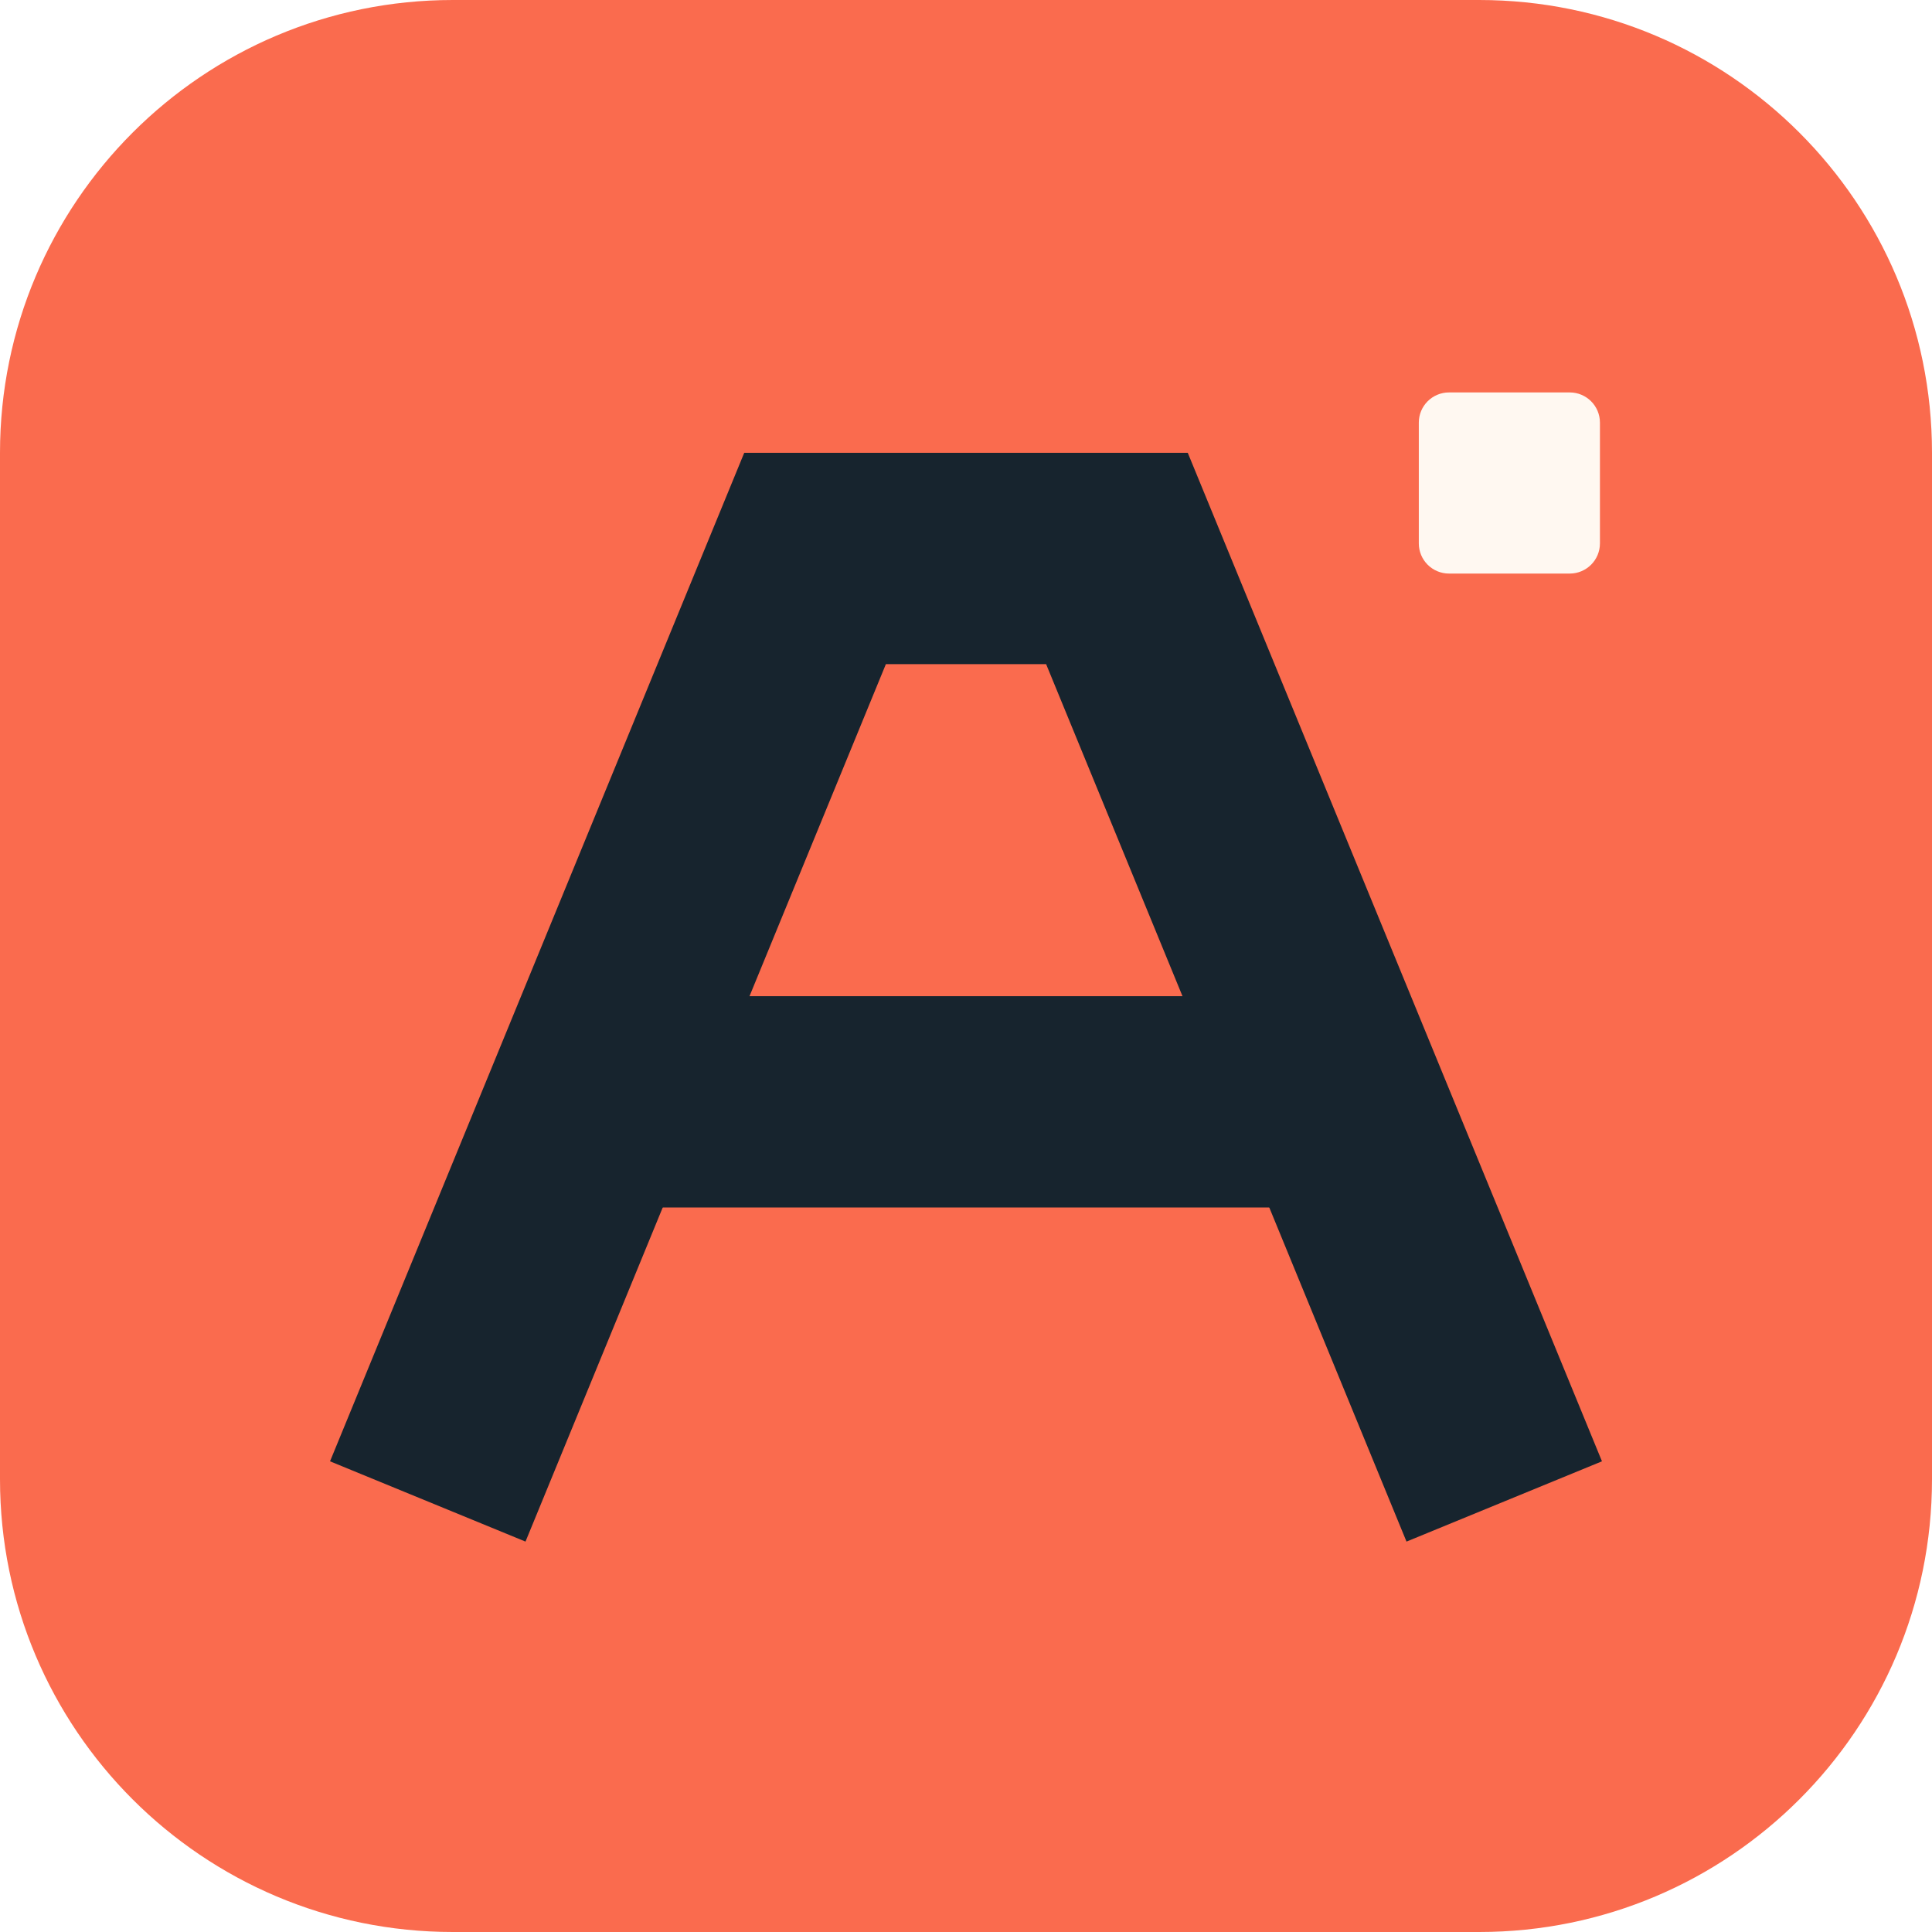
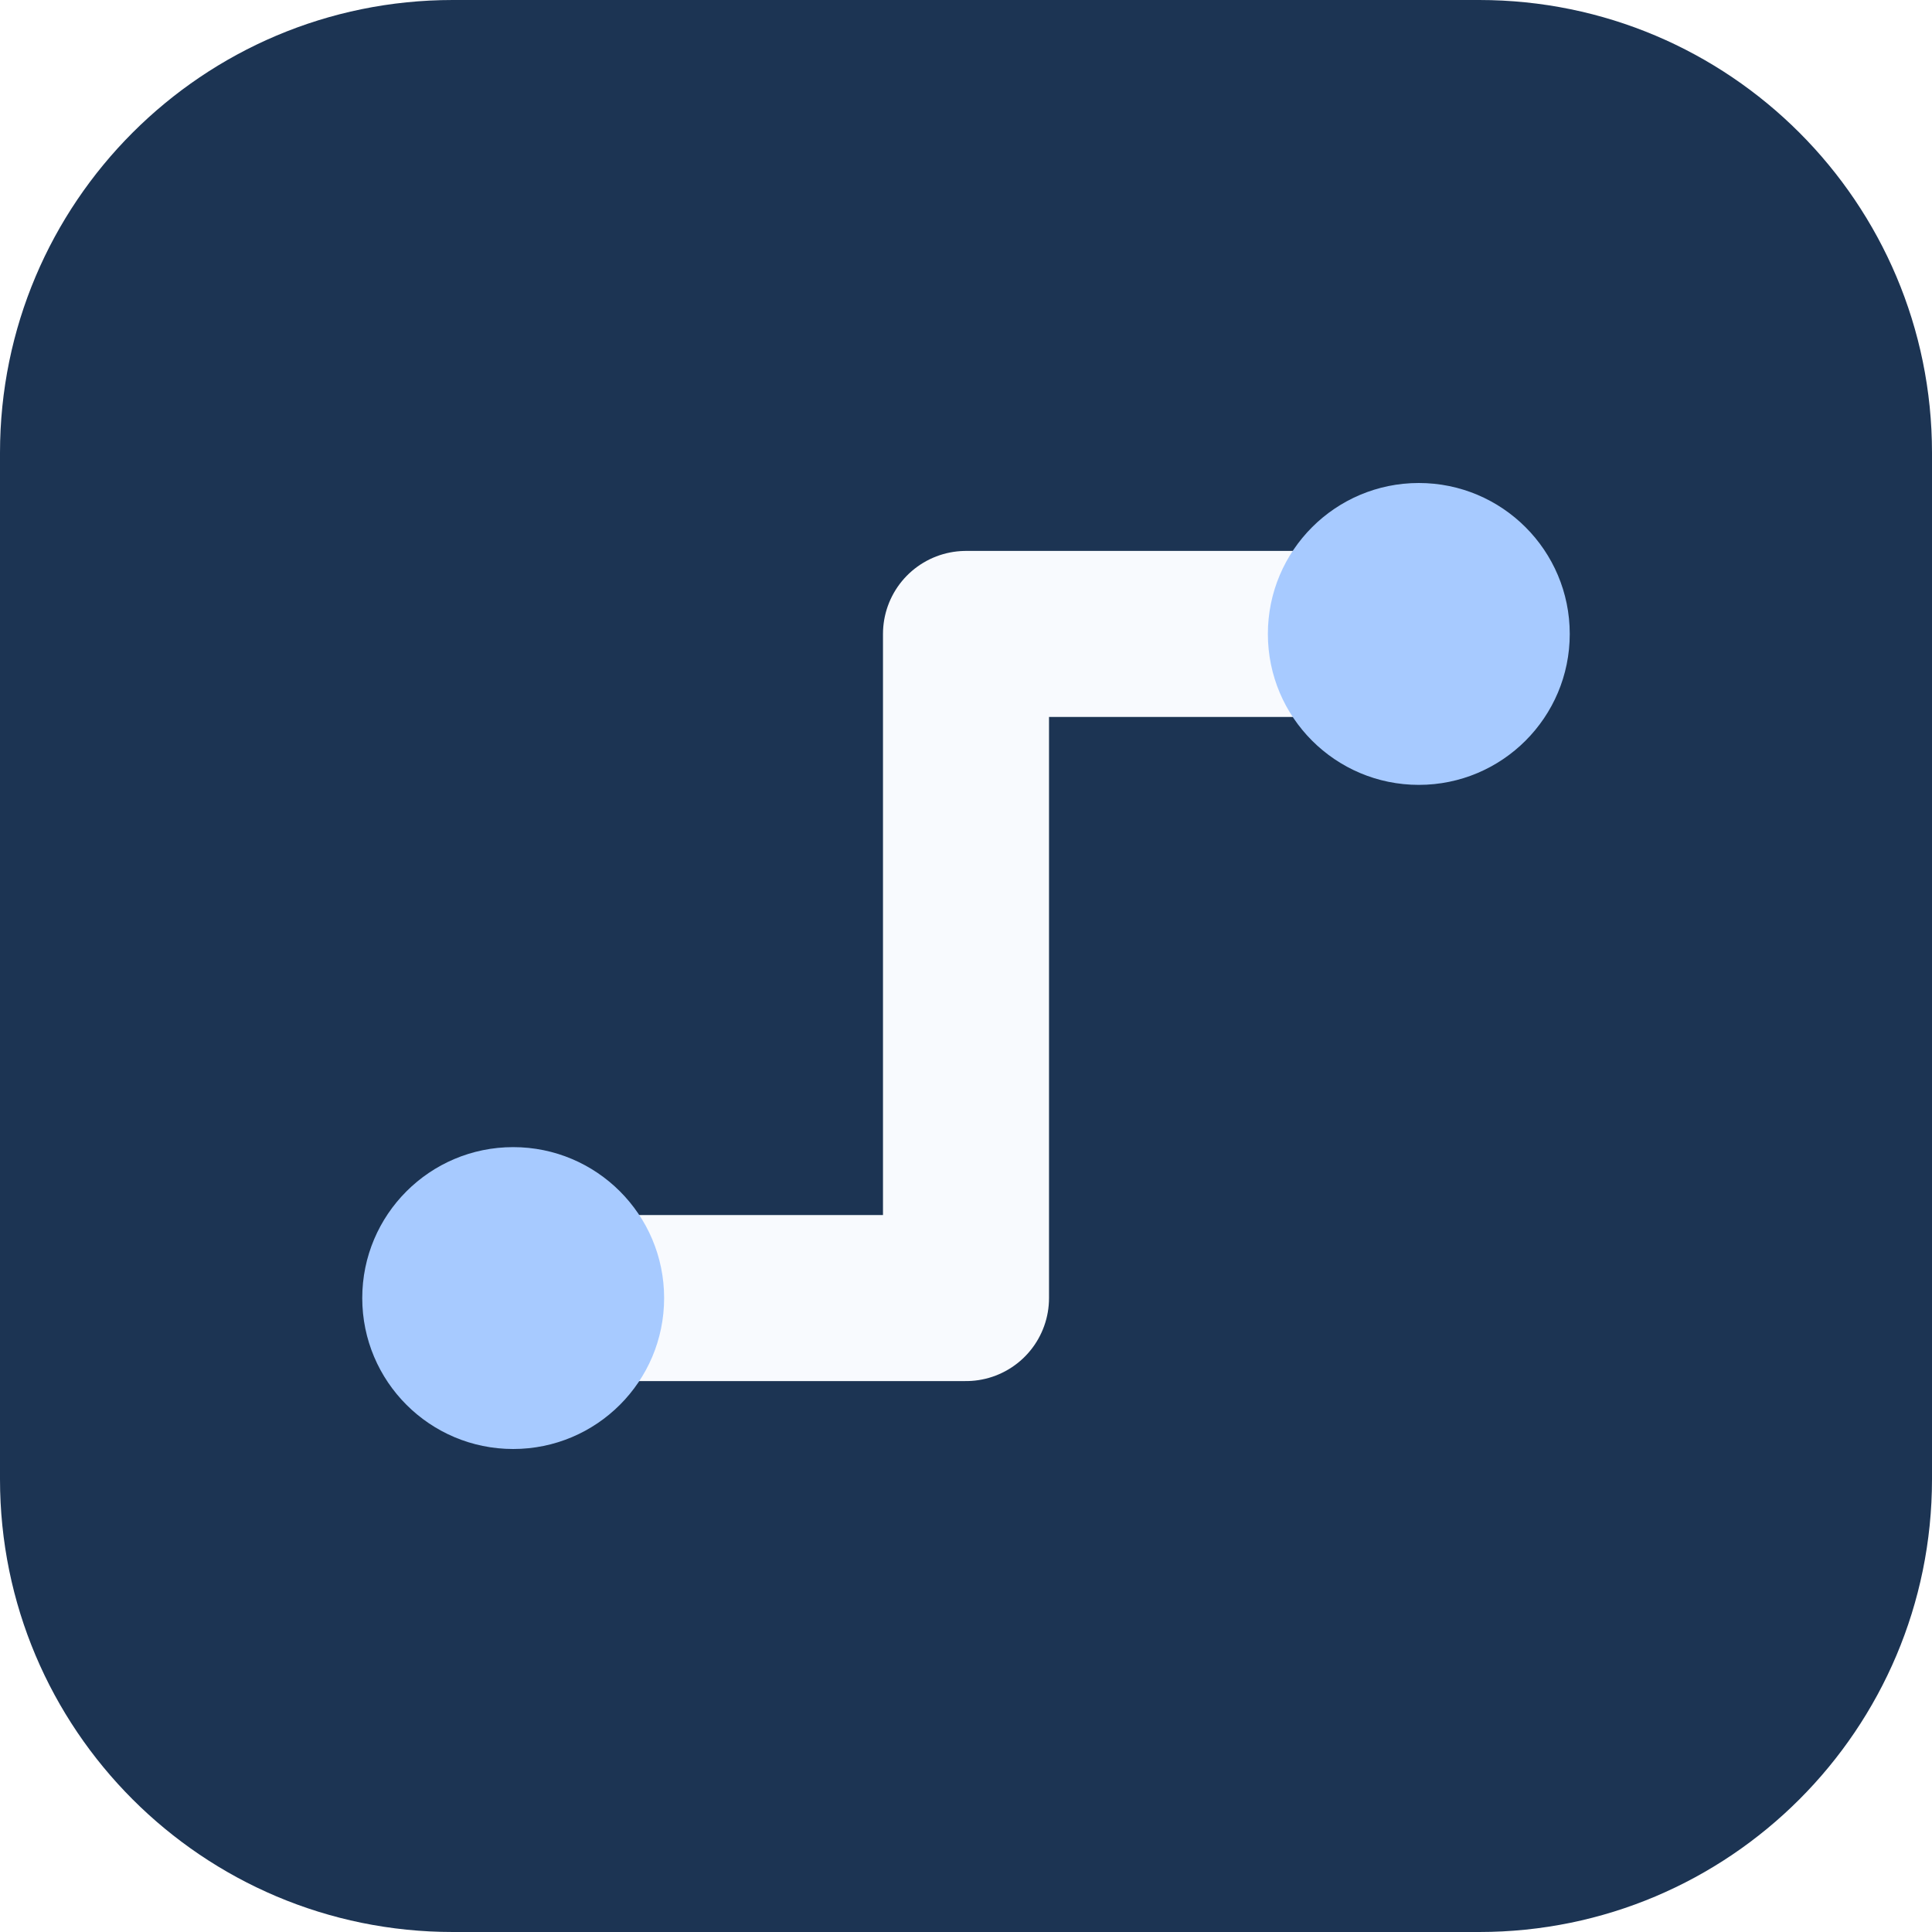
- <svg xmlns="http://www.w3.org/2000/svg" viewBox="0 0 64 64" fill="none">
-   <rect width="64" height="64" rx="15" fill="#FA6B4E" />
-   <path d="M15.5 46.5 27 18.5h10L48.5 46.5" stroke="#17242E" stroke-width="7" stroke-linecap="square" stroke-linejoin="miter" />
-   <path d="M21.5 36.5h21" stroke="#17242E" stroke-width="7" stroke-linecap="square" />
-   <rect x="47" y="13" width="6" height="6" rx="1" fill="#FFF8F1" />
+ <svg xmlns="http://www.w3.org/2000/svg" viewBox="0 0 64 64" fill="none" role="img" aria-label="ICT Arcade">
+   <rect width="64" height="64" rx="15" fill="#1C3453" />
+   <path d="M17 43H32V21H47" stroke="#F8FAFE" stroke-width="5.5" stroke-linecap="round" stroke-linejoin="round" />
+   <circle cx="17" cy="43" r="5" fill="#A7CAFF" />
+   <circle cx="47" cy="21" r="5" fill="#A7CAFF" />
</svg>
